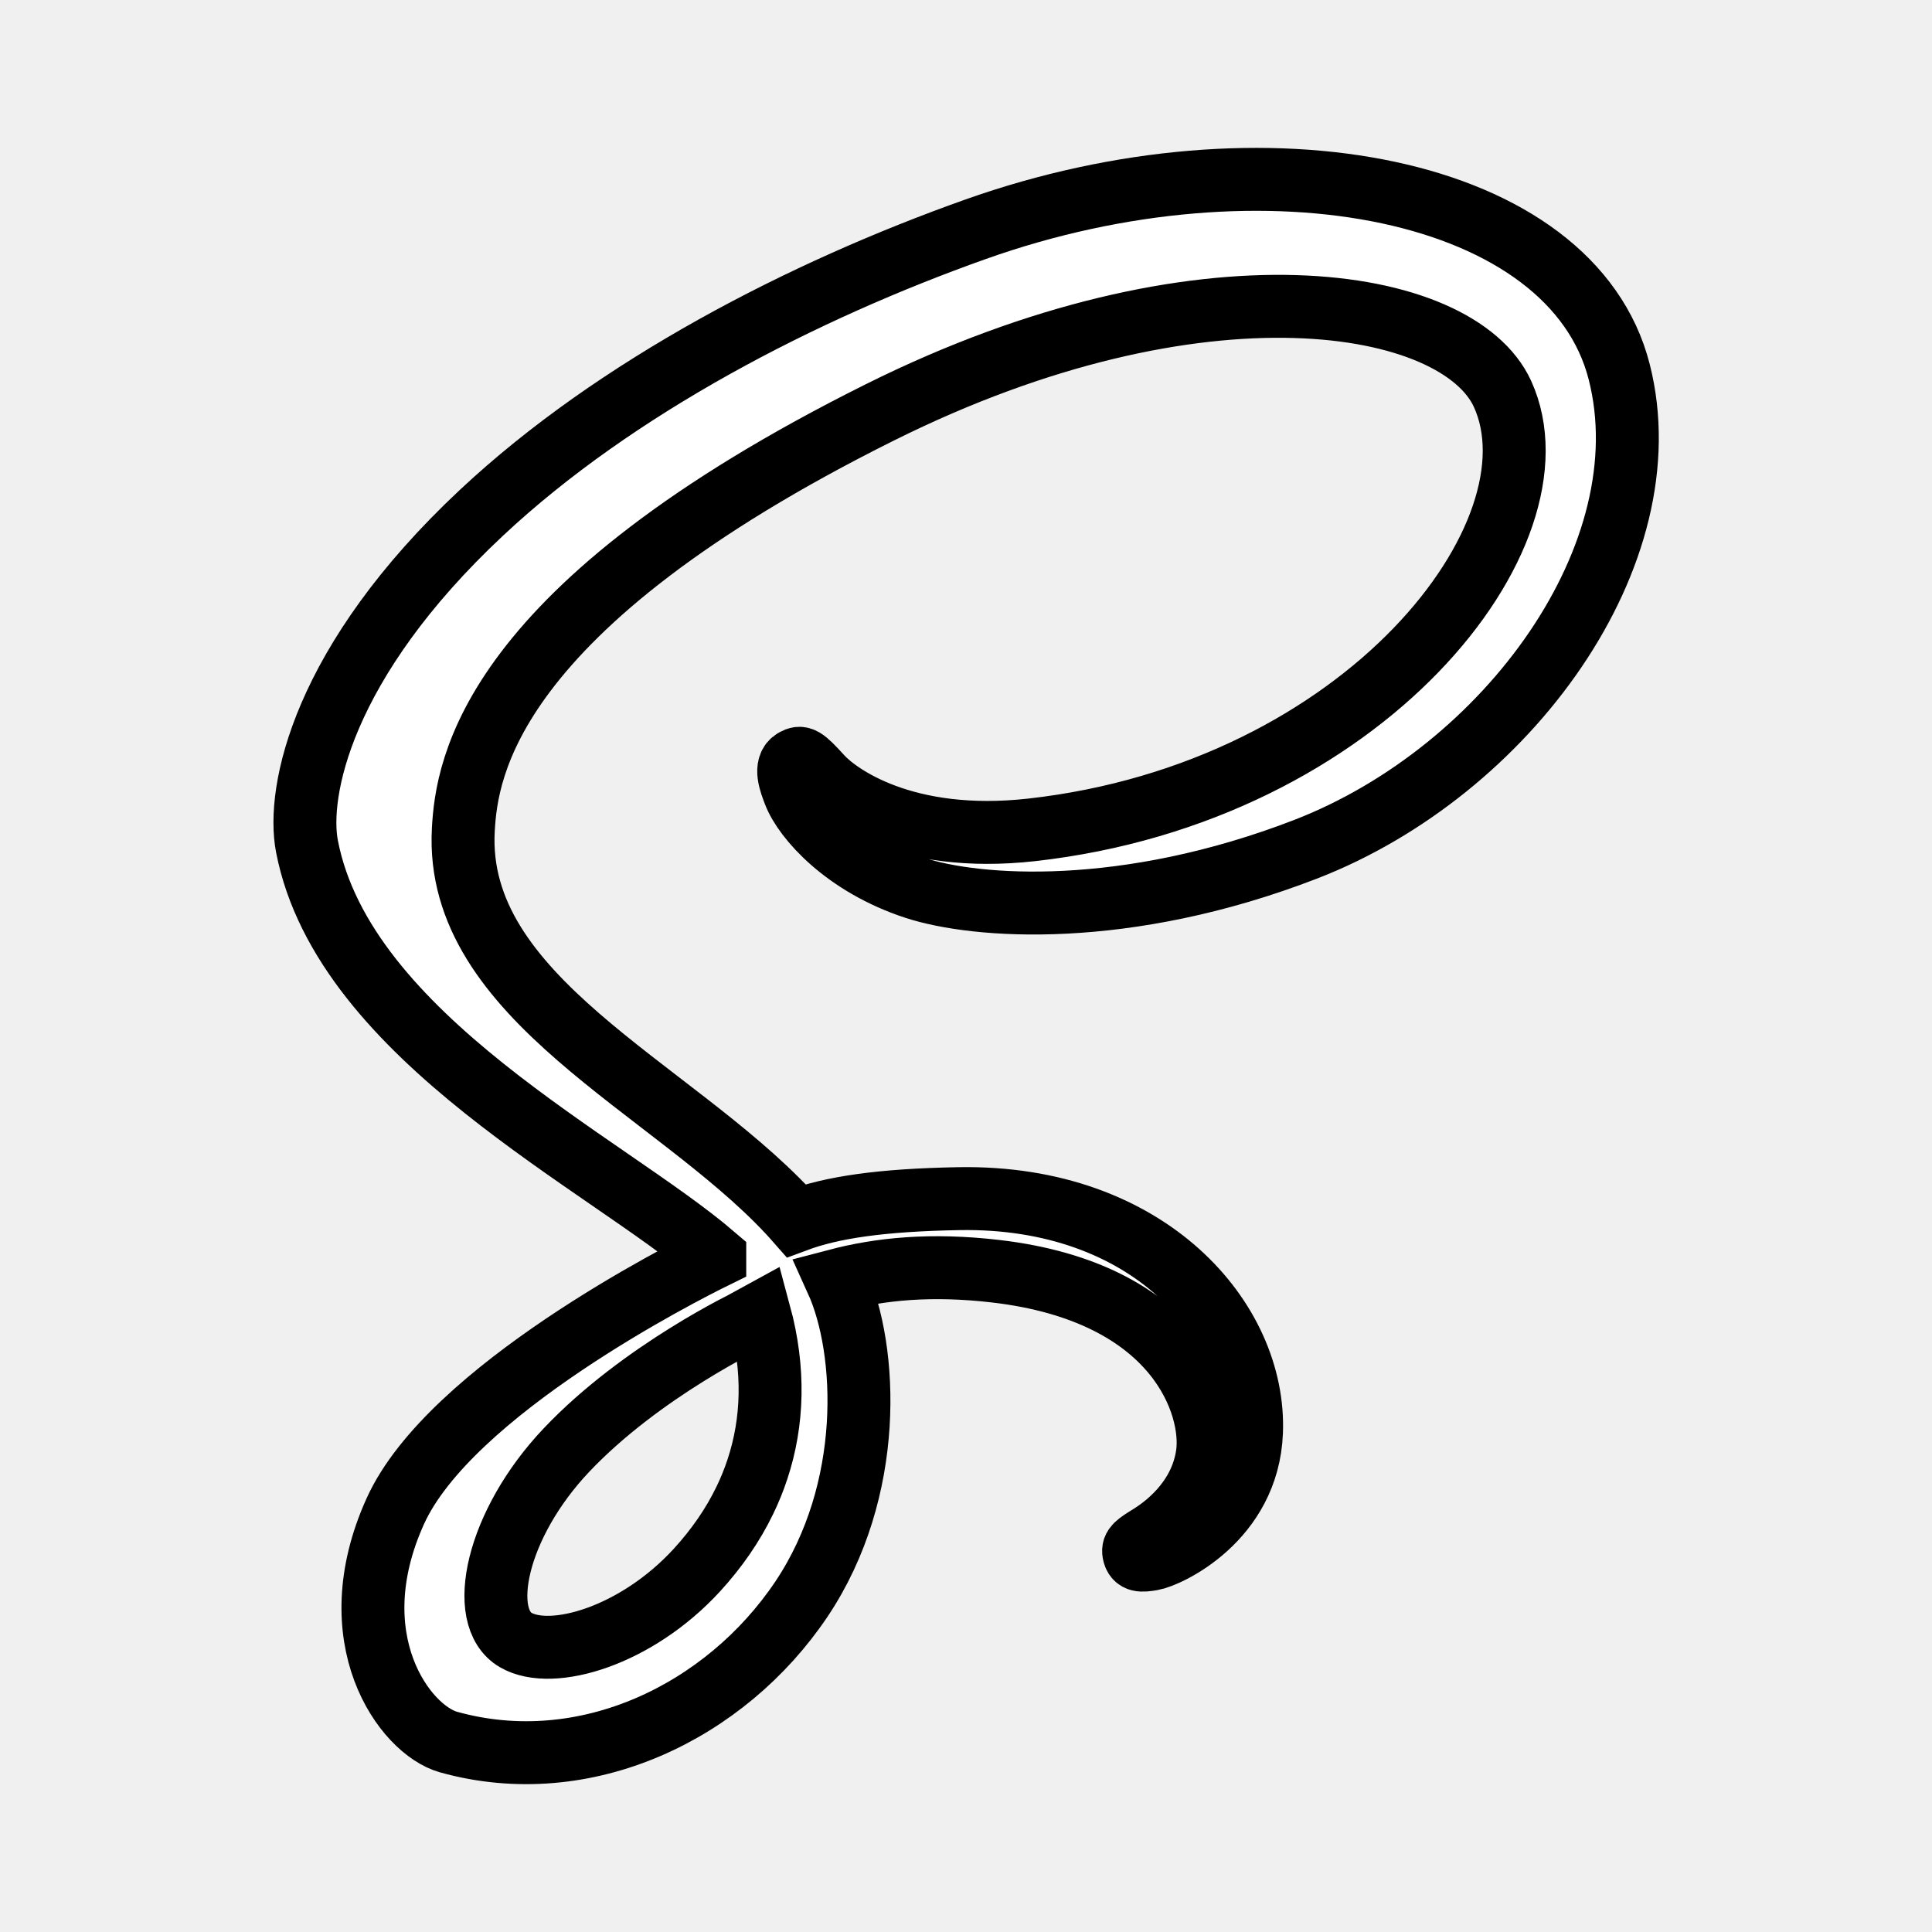
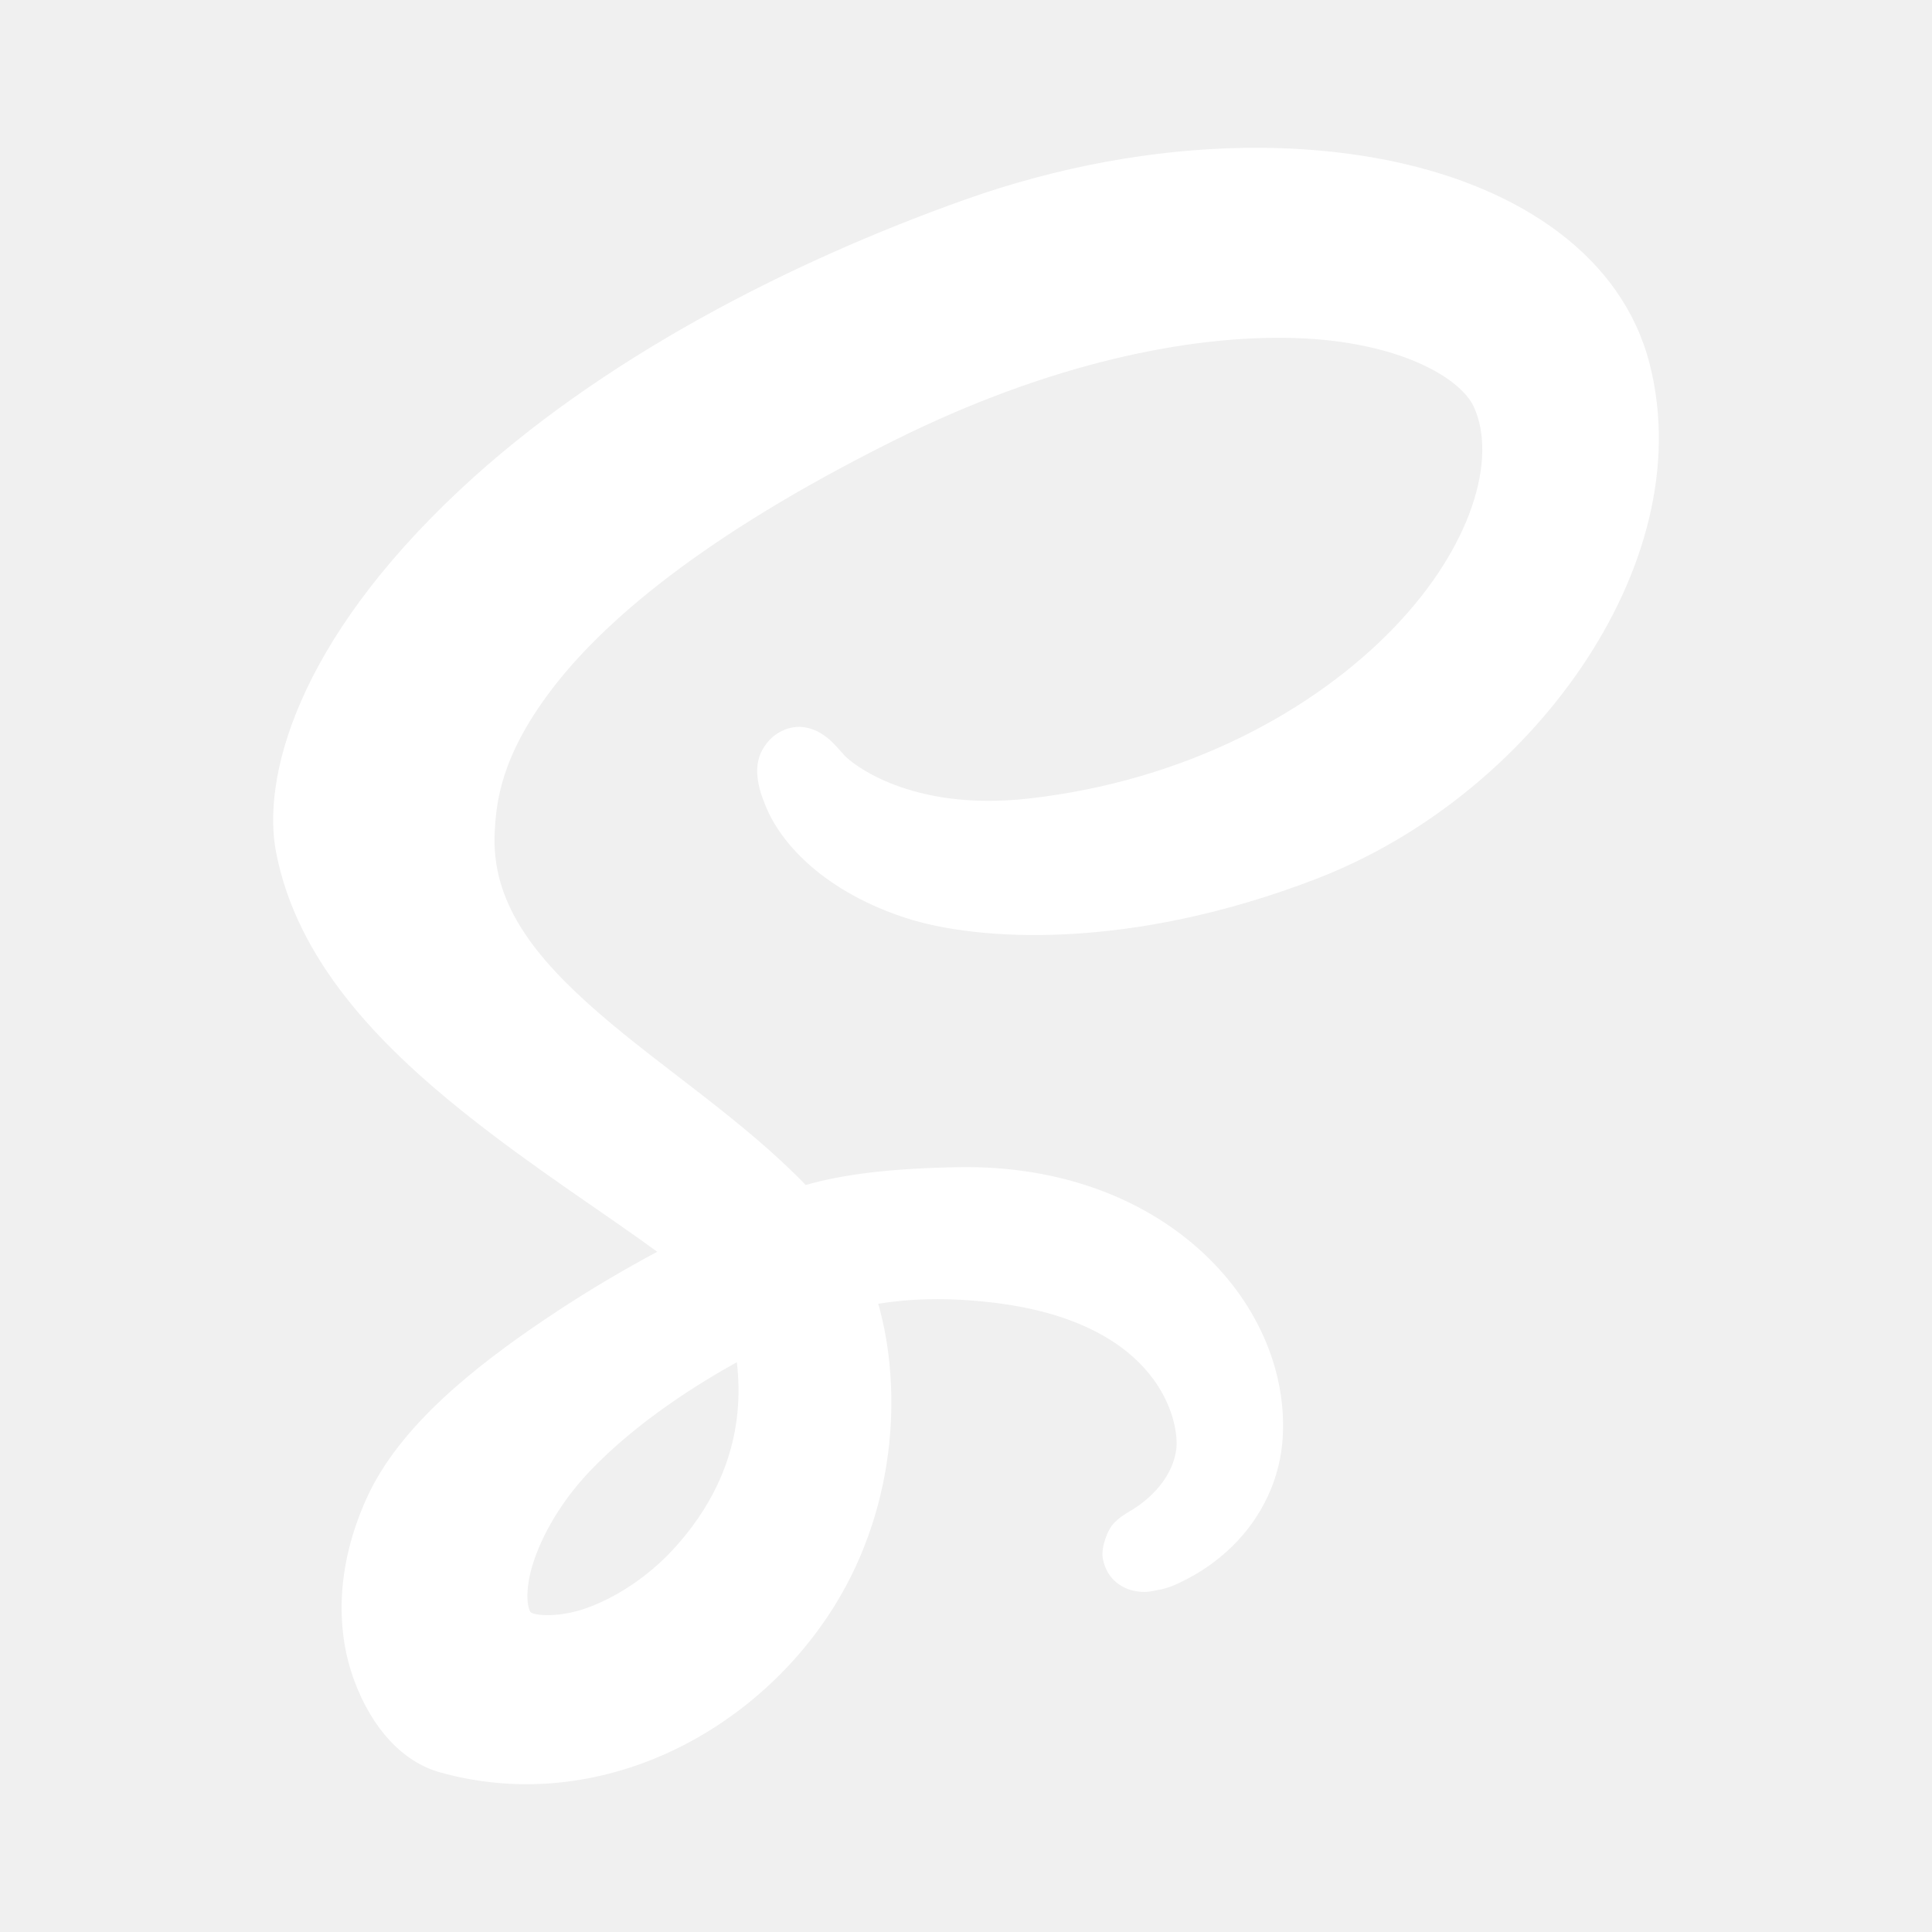
<svg xmlns="http://www.w3.org/2000/svg" enable-background="new 0 0 612 792" version="1.1" viewBox="0 0 500 500" xml:space="preserve" id="svg6">
  <defs id="defs10" />
-   <g transform="matrix(1.311 0 0 1.311 -150.32 -269.45)" stroke="#ec407a" stroke-width="12.423" id="g4" style="fill:white;fill-opacity:1;stroke:#000000;stroke-opacity:1">
-     <path fill="white" d="m434.3 278.93c-9.3-36.49-69.8-48.48-127.06-28.14-34.08 12.11-70.96 31.11-97.49 55.92-31.54 29.5-36.57 55.17-34.49 65.9 7.31 37.85 59.18 62.6 80.5 80.95v.11c-6.29 3.09-52.3 26.38-63.07 50.19-11.36 25.12 1.81 43.14 10.53 45.57 27.02 7.52 54.74-6 69.65-28.23 14.38-21.45 13.18-49.14 6.93-62.92 8.62-2.27 18.67-3.29 31.44-1.8 36.04 4.21 43.11 26.71 41.76 36.13s-8.91 14.6-11.44 16.16-3.3 2.11-3.09 3.27c.31 1.69 1.48 1.63 3.63 1.26 2.97-.5 18.92-7.66 19.61-25.04.87-22.07-20.28-46.76-57.73-46.11-15.42.27-25.12 1.73-32.13 4.34-.52-.59-1.04-1.18-1.59-1.76-23.15-24.7-65.95-42.17-64.14-75.38.66-12.07 4.86-43.86 82.24-82.42 63.39-31.59 114.14-22.89 122.91-3.63 12.53 27.52-27.12 78.67-92.95 86.05-25.08 2.81-38.29-6.91-41.57-10.53-3.46-3.81-3.97-3.98-5.27-3.27-2.1 1.17-.77 4.53 0 6.54 1.97 5.12 10.03 14.19 23.78 18.7 12.1 3.97 41.54 6.15 77.16-7.62 39.88-15.45 71.03-58.37 61.88-94.24zm-169.69 185.94c2.99 11.06 2.66 21.37-.43 30.7-.34 1.04-.72 2.06-1.13 3.08-.41 1.01-.85 2.01-1.33 3-2.38 4.94-5.58 9.56-9.49 13.83-11.94 13.02-28.61 17.95-35.76 13.8-7.72-4.48-3.85-22.84 9.98-37.46 14.89-15.74 36.31-25.86 36.31-25.86l-.03-.06c.62-.34 1.24-.68 1.88-1.03z" stroke="#ec407a" stroke-width="12.423" id="path2" style="fill:white;fill-opacity:1;stroke:#000000;stroke-opacity:1" />
+   <g transform="matrix(1.311 0 0 1.311 -150.32 -269.45)" stroke="#ec407a" stroke-width="12.423" id="g4" style="fill:white;fill-opacity:1;stroke:none;stroke-opacity:1">
+     <g id="path2" style="opacity:1;stroke:none">
+       <path fill="white" style="color:#000000;font-style:normal;font-variant:normal;font-weight:normal;font-stretch:normal;font-size:medium;line-height:normal;font-family:sans-serif;font-variant-ligatures:normal;font-variant-position:normal;font-variant-caps:normal;font-variant-numeric:normal;font-variant-alternates:normal;font-variant-east-asian:normal;font-feature-settings:normal;font-variation-settings:normal;text-indent:0;text-align:start;text-decoration:none;text-decoration-line:none;text-decoration-style:solid;text-decoration-color:#000000;letter-spacing:normal;word-spacing:normal;text-transform:none;writing-mode:lr-tb;direction:ltr;text-orientation:mixed;dominant-baseline:auto;baseline-shift:baseline;text-anchor:start;white-space:normal;shape-padding:0;shape-margin:0;inline-size:0;clip-rule:nonzero;display:inline;overflow:visible;visibility:visible;isolation:auto;mix-blend-mode:normal;color-interpolation:sRGB;color-interpolation-filters:linearRGB;solid-color:#000000;solid-opacity:1;vector-effect:none;fill:white;fill-opacity:1;fill-rule:nonzero;stroke:none;stroke-width:12.423;stroke-linecap:butt;stroke-linejoin:miter;stroke-miterlimit:4;stroke-dasharray:none;stroke-dashoffset:0;stroke-opacity:1;color-rendering:auto;image-rendering:auto;shape-rendering:auto;text-rendering:auto;enable-background:accumulate;stop-color:#000000;stop-opacity:1" d="m 434.3,278.93 c -9.3,-36.49 -69.8,-48.48 -127.06,-28.14 -34.08,12.11 -70.96,31.11 -97.49,55.92 -31.54,29.5 -36.57,55.17 -34.49,65.9 7.31,37.85 59.18,62.6 80.5,80.95 v 0.11 c -6.29,3.09 -52.3,26.38 -63.07,50.19 -11.36,25.12 1.81,43.14 10.53,45.57 27.02,7.52 54.74,-6 69.65,-28.23 14.38,-21.45 13.18,-49.14 6.93,-62.92 8.62,-2.27 18.67,-3.29 31.44,-1.8 36.04,4.21 43.11,26.71 41.76,36.13 -1.35,9.42 -8.91,14.6 -11.44,16.16 -2.53,1.56 -3.3,2.11 -3.09,3.27 0.31,1.69 1.48,1.63 3.63,1.26 2.97,-0.5 18.92,-7.66 19.61,-25.04 0.87,-22.07 -20.28,-46.76 -57.73,-46.11 -15.42,0.27 -25.12,1.73 -32.13,4.34 -0.52,-0.59 -1.04,-1.18 -1.59,-1.76 -23.15,-24.7 -65.95,-42.17 -64.14,-75.38 0.66,-12.07 4.86,-43.86 82.24,-82.42 63.39,-31.59 114.14,-22.89 122.91,-3.63 12.53,27.52 -27.12,78.67 -92.95,86.05 -25.08,2.81 -38.29,-6.91 -41.57,-10.53 -3.46,-3.81 -3.97,-3.98 -5.27,-3.27 -2.1,1.17 -0.77,4.53 0,6.54 1.97,5.12 10.03,14.19 23.78,18.7 12.1,3.97 41.54,6.15 77.16,-7.62 39.88,-15.45 71.03,-58.37 61.88,-94.24 z M 264.61,464.87 c 2.99,11.06 2.66,21.37 -0.43,30.7 -0.34,1.04 -0.72,2.06 -1.13,3.08 -0.41,1.01 -0.85,2.01 -1.33,3 -2.38,4.94 -5.58,9.56 -9.49,13.83 -11.94,13.02 -28.61,17.95 -35.76,13.8 -7.72,-4.48 -3.85,-22.84 9.98,-37.46 14.89,-15.74 36.31,-25.86 36.31,-25.86 l -0.03,-0.06 c 0.62,-0.34 1.24,-0.68 1.88,-1.03 z" id="path839" />
+       <path fill="white" style="color:#000000;font-style:normal;font-variant:normal;font-weight:normal;font-stretch:normal;font-size:medium;line-height:normal;font-family:sans-serif;font-variant-ligatures:normal;font-variant-position:normal;font-variant-caps:normal;font-variant-numeric:normal;font-variant-alternates:normal;font-variant-east-asian:normal;font-feature-settings:normal;font-variation-settings:normal;text-indent:0;text-align:start;text-decoration:none;text-decoration-line:none;text-decoration-style:solid;text-decoration-color:#000000;letter-spacing:normal;word-spacing:normal;text-transform:none;writing-mode:lr-tb;direction:ltr;text-orientation:mixed;dominant-baseline:auto;baseline-shift:baseline;text-anchor:start;white-space:normal;shape-padding:0;shape-margin:0;inline-size:0;clip-rule:nonzero;display:inline;overflow:visible;visibility:visible;isolation:auto;mix-blend-mode:normal;color-interpolation:sRGB;color-interpolation-filters:linearRGB;solid-color:#000000;solid-opacity:1;vector-effect:none;fill:white;fill-opacity:1;fill-rule:nonzero;stroke:none;stroke-linecap:butt;stroke-linejoin:miter;stroke-miterlimit:4;stroke-dasharray:none;stroke-dashoffset:0;stroke-opacity:1;color-rendering:auto;image-rendering:auto;shape-rendering:auto;text-rendering:auto;enable-background:accumulate;stop-color:#000000;stop-opacity:1" d="M 360.098 234.725 C 342.518 235.011 323.687 238.356 305.16 244.938 C 270.481 257.26 232.98 276.483 205.508 302.174 C 172.9 332.673 166.376 359.402 169.162 373.787 C 173.288 395.15 189.377 411.674 206.381 425.252 C 219.871 436.024 234.114 445.097 244.406 452.635 C 238.492 455.819 231.099 460.008 222.436 465.844 C 208.417 475.287 193.472 487.062 187.031 501.301 C 180.75 515.19 181.073 527.845 184.605 537.322 C 188.138 546.8 194.147 553.35 201.553 555.414 L 201.555 555.414 C 231.485 563.744 261.784 548.88 278.029 524.66 L 278.029 524.658 C 291.766 504.168 292.821 479.712 288.031 462.9 C 294.406 461.876 301.666 461.617 310.52 462.65 C 344.119 466.575 347.572 486.698 346.852 491.729 C 345.918 498.242 340.307 502.245 338.301 503.482 C 336.998 504.286 335.992 504.782 334.619 506.141 C 333.246 507.499 331.985 511.088 332.357 513.146 L 332.359 513.154 L 332.361 513.16 C 332.565 514.271 333.007 515.662 334.076 516.957 C 335.146 518.252 336.795 519.146 338.088 519.469 C 340.658 520.111 341.932 519.635 343.131 519.426 C 345.369 519.049 346.878 518.348 349.215 517.117 C 351.552 515.887 354.258 514.134 356.93 511.715 C 362.273 506.876 367.497 499.058 367.916 488.506 L 367.916 488.504 C 368.949 462.293 344.092 435.241 303.873 435.939 L 303.871 435.939 C 290.538 436.173 281.189 437.315 273.711 439.455 C 261.446 426.741 245.417 416.407 232.902 405.541 C 220.038 394.372 211.565 383.577 212.322 369.688 C 212.629 364.073 213.408 355.055 223.424 341.822 C 233.44 328.588 253.011 311.486 291.131 292.49 C 322.03 277.092 349.659 271.659 370.117 272.256 C 390.576 272.853 402.959 280.037 405.617 285.875 C 410.256 296.066 405.226 313.509 389.713 329.561 C 374.199 345.613 349.102 359.649 317.629 363.178 C 294.364 365.784 282.776 356.219 281.354 354.648 L 281.352 354.646 L 281.348 354.645 C 279.546 352.661 278.675 351.457 276.482 350.152 C 275.386 349.5 273.544 348.891 271.836 349.037 C 270.128 349.183 269.068 349.788 268.502 350.098 L 268.48 350.111 L 268.457 350.123 C 266.584 351.166 265.1 353.178 264.553 354.941 C 264.005 356.704 264.09 358.152 264.248 359.332 C 264.565 361.692 265.308 363.343 265.68 364.312 L 265.682 364.316 L 265.684 364.32 C 268.81 372.445 277.914 381.637 293.324 386.691 C 307.62 391.382 337.761 393.227 374.66 378.963 L 374.662 378.963 L 374.664 378.963 C 395.903 370.735 414.528 355.414 426.887 337.193 C 439.245 318.973 445.456 297.542 440.318 277.396 C 434.912 256.186 414.885 242.787 390.055 237.475 C 380.743 235.482 370.645 234.553 360.098 234.725 z M 360.32 247.184 C 370.011 247.018 379.183 247.853 387.455 249.623 C 409.515 254.343 424.387 265.186 428.281 280.465 C 432.292 296.189 427.504 314.152 416.605 330.221 C 405.707 346.29 388.817 360.157 370.176 367.379 C 336.793 380.283 308.852 378.254 298.215 375.146 C 304.156 376.089 310.984 376.423 319.012 375.523 C 353.368 371.672 381.011 356.441 398.646 338.193 C 416.282 319.946 424.814 298.056 416.924 280.727 C 410.812 267.305 393.435 260.508 370.479 259.838 C 347.522 259.168 318.081 265.179 285.59 281.371 C 246.33 300.935 225.111 319.006 213.518 334.324 C 201.924 349.642 200.271 362.556 199.918 369.012 C 198.865 388.332 210.887 402.879 224.758 414.922 C 238.628 426.965 254.96 437.489 265.729 448.979 L 265.74 448.99 L 265.752 449.004 C 266.2 449.476 266.669 450.008 267.189 450.598 L 270.014 453.801 L 274.018 452.311 C 279.981 450.09 289.014 448.625 304.088 448.361 C 321.791 448.054 334.939 453.75 343.537 461.758 C 336.171 456.268 325.914 451.94 311.961 450.311 L 311.959 450.311 C 298.492 448.739 287.545 449.817 278.219 452.273 L 271.105 454.146 L 274.143 460.846 C 279.223 472.047 280.625 498.477 267.711 517.74 C 254.136 537.98 228.995 550.155 204.885 543.445 C 203.568 543.077 198.638 539.402 196.246 532.984 C 193.853 526.565 193.271 517.651 198.35 506.42 C 202.679 496.848 216.123 485.073 229.375 476.146 C 242.627 467.22 255.517 460.709 258.498 459.244 L 261.971 457.539 L 261.971 450.711 L 259.812 448.852 C 248.311 438.953 230.221 428.39 214.133 415.543 C 198.045 402.696 184.543 387.918 181.359 371.432 L 181.357 371.43 L 181.357 371.428 C 179.986 364.351 183.524 339.743 213.992 311.246 C 239.58 287.317 275.838 268.54 309.318 256.643 C 326.579 250.511 344.17 247.459 360.32 247.184 z M 268.549 455.637 L 261.629 459.42 C 260.985 459.772 260.364 460.113 259.744 460.453 L 258.105 461.352 C 253.382 463.692 235.797 472.9 221.938 487.551 C 214.329 495.594 209.401 504.589 207.35 512.857 C 206.324 516.992 205.983 520.973 206.732 524.789 C 207.482 528.605 209.634 532.495 213.352 534.652 C 219.663 538.315 227.069 537.373 234.643 534.668 C 242.216 531.962 250.129 526.961 256.809 519.678 L 256.809 519.676 L 256.811 519.676 C 261.084 515.009 264.642 509.891 267.309 504.359 L 267.309 504.357 C 267.855 503.231 268.35 502.107 268.805 500.986 L 268.809 500.977 L 268.812 500.967 C 269.259 499.857 269.686 498.714 270.076 497.523 L 270.078 497.518 C 273.554 487.018 273.879 475.356 270.605 463.248 L 268.549 455.637 z M 260.119 474.436 C 260.918 481.312 260.248 487.683 258.283 493.617 L 258.279 493.629 L 258.275 493.641 C 257.987 494.522 257.658 495.411 257.287 496.334 C 256.925 497.226 256.542 498.092 256.131 498.939 L 256.127 498.947 L 256.125 498.953 C 254.033 503.296 251.191 507.416 247.648 511.285 C 242.388 517.019 235.998 520.992 230.465 522.969 C 224.931 524.946 220.427 524.395 219.588 523.908 C 219.446 523.826 219.186 523.74 218.922 522.396 C 218.658 521.053 218.703 518.691 219.408 515.848 C 220.819 510.161 224.741 502.665 230.963 496.088 C 240.546 485.958 253.143 478.304 260.119 474.436 z " id="path841" />
+     </g>
  </g>
</svg>
